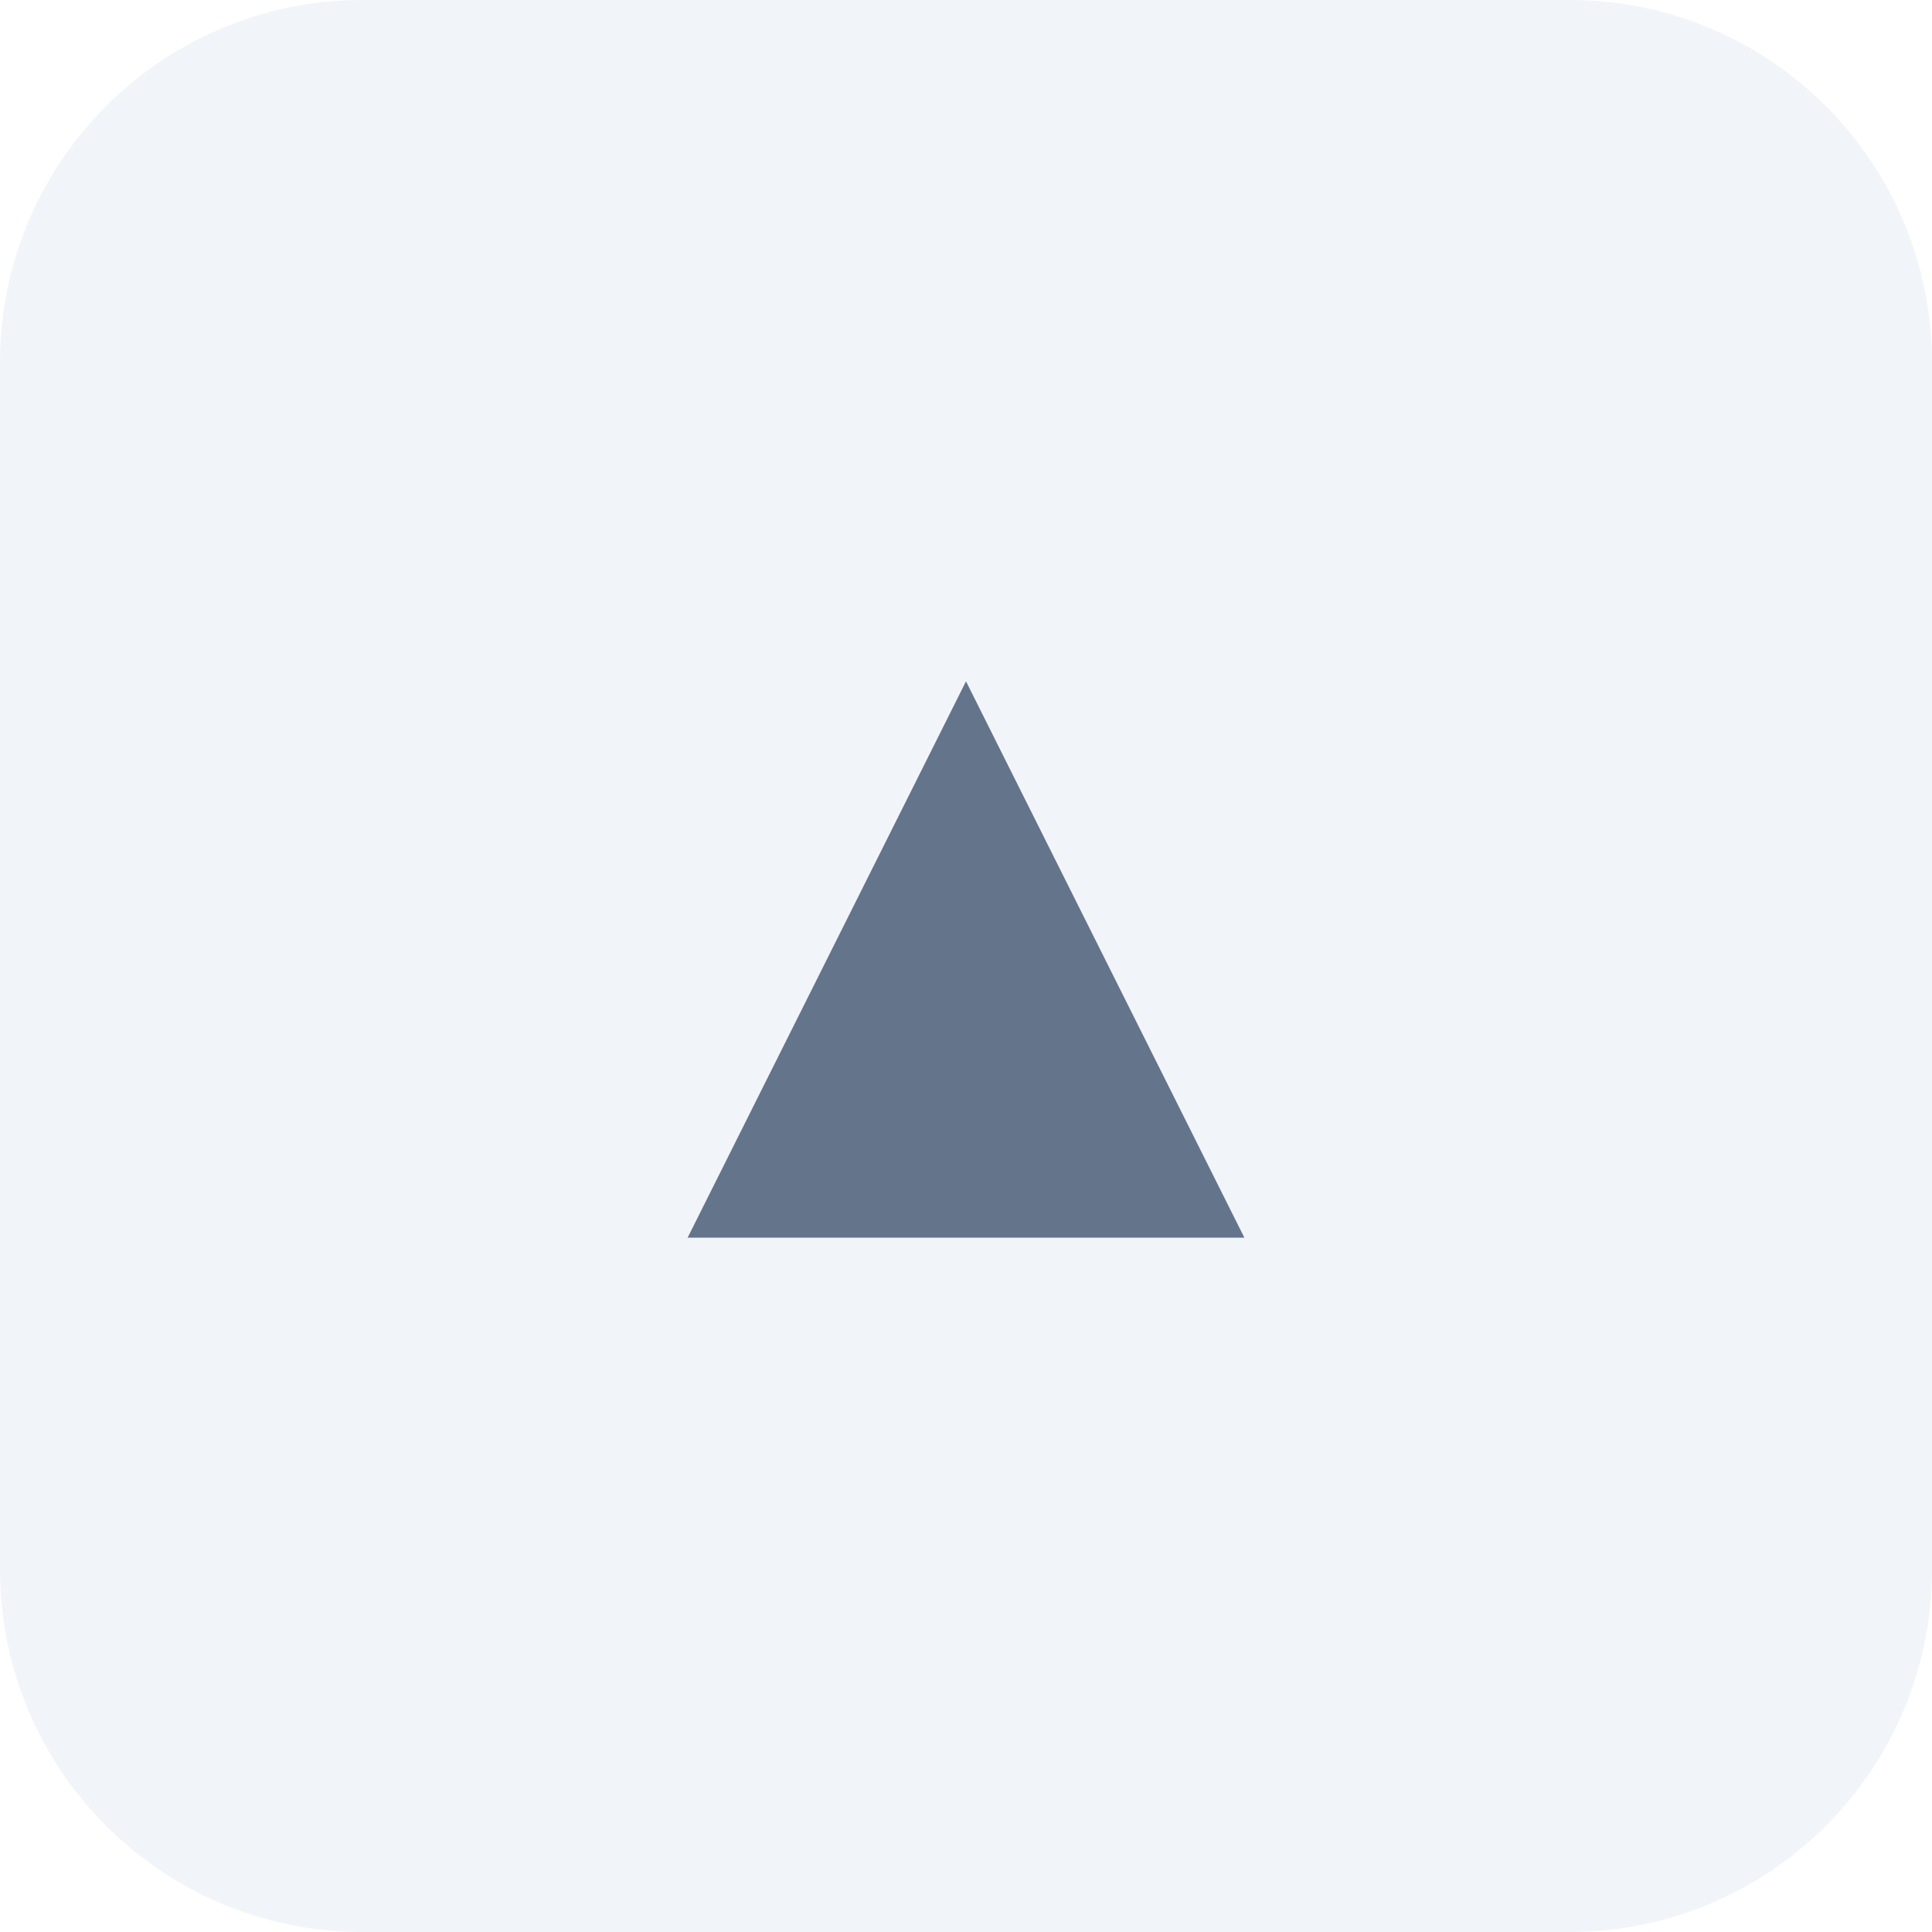
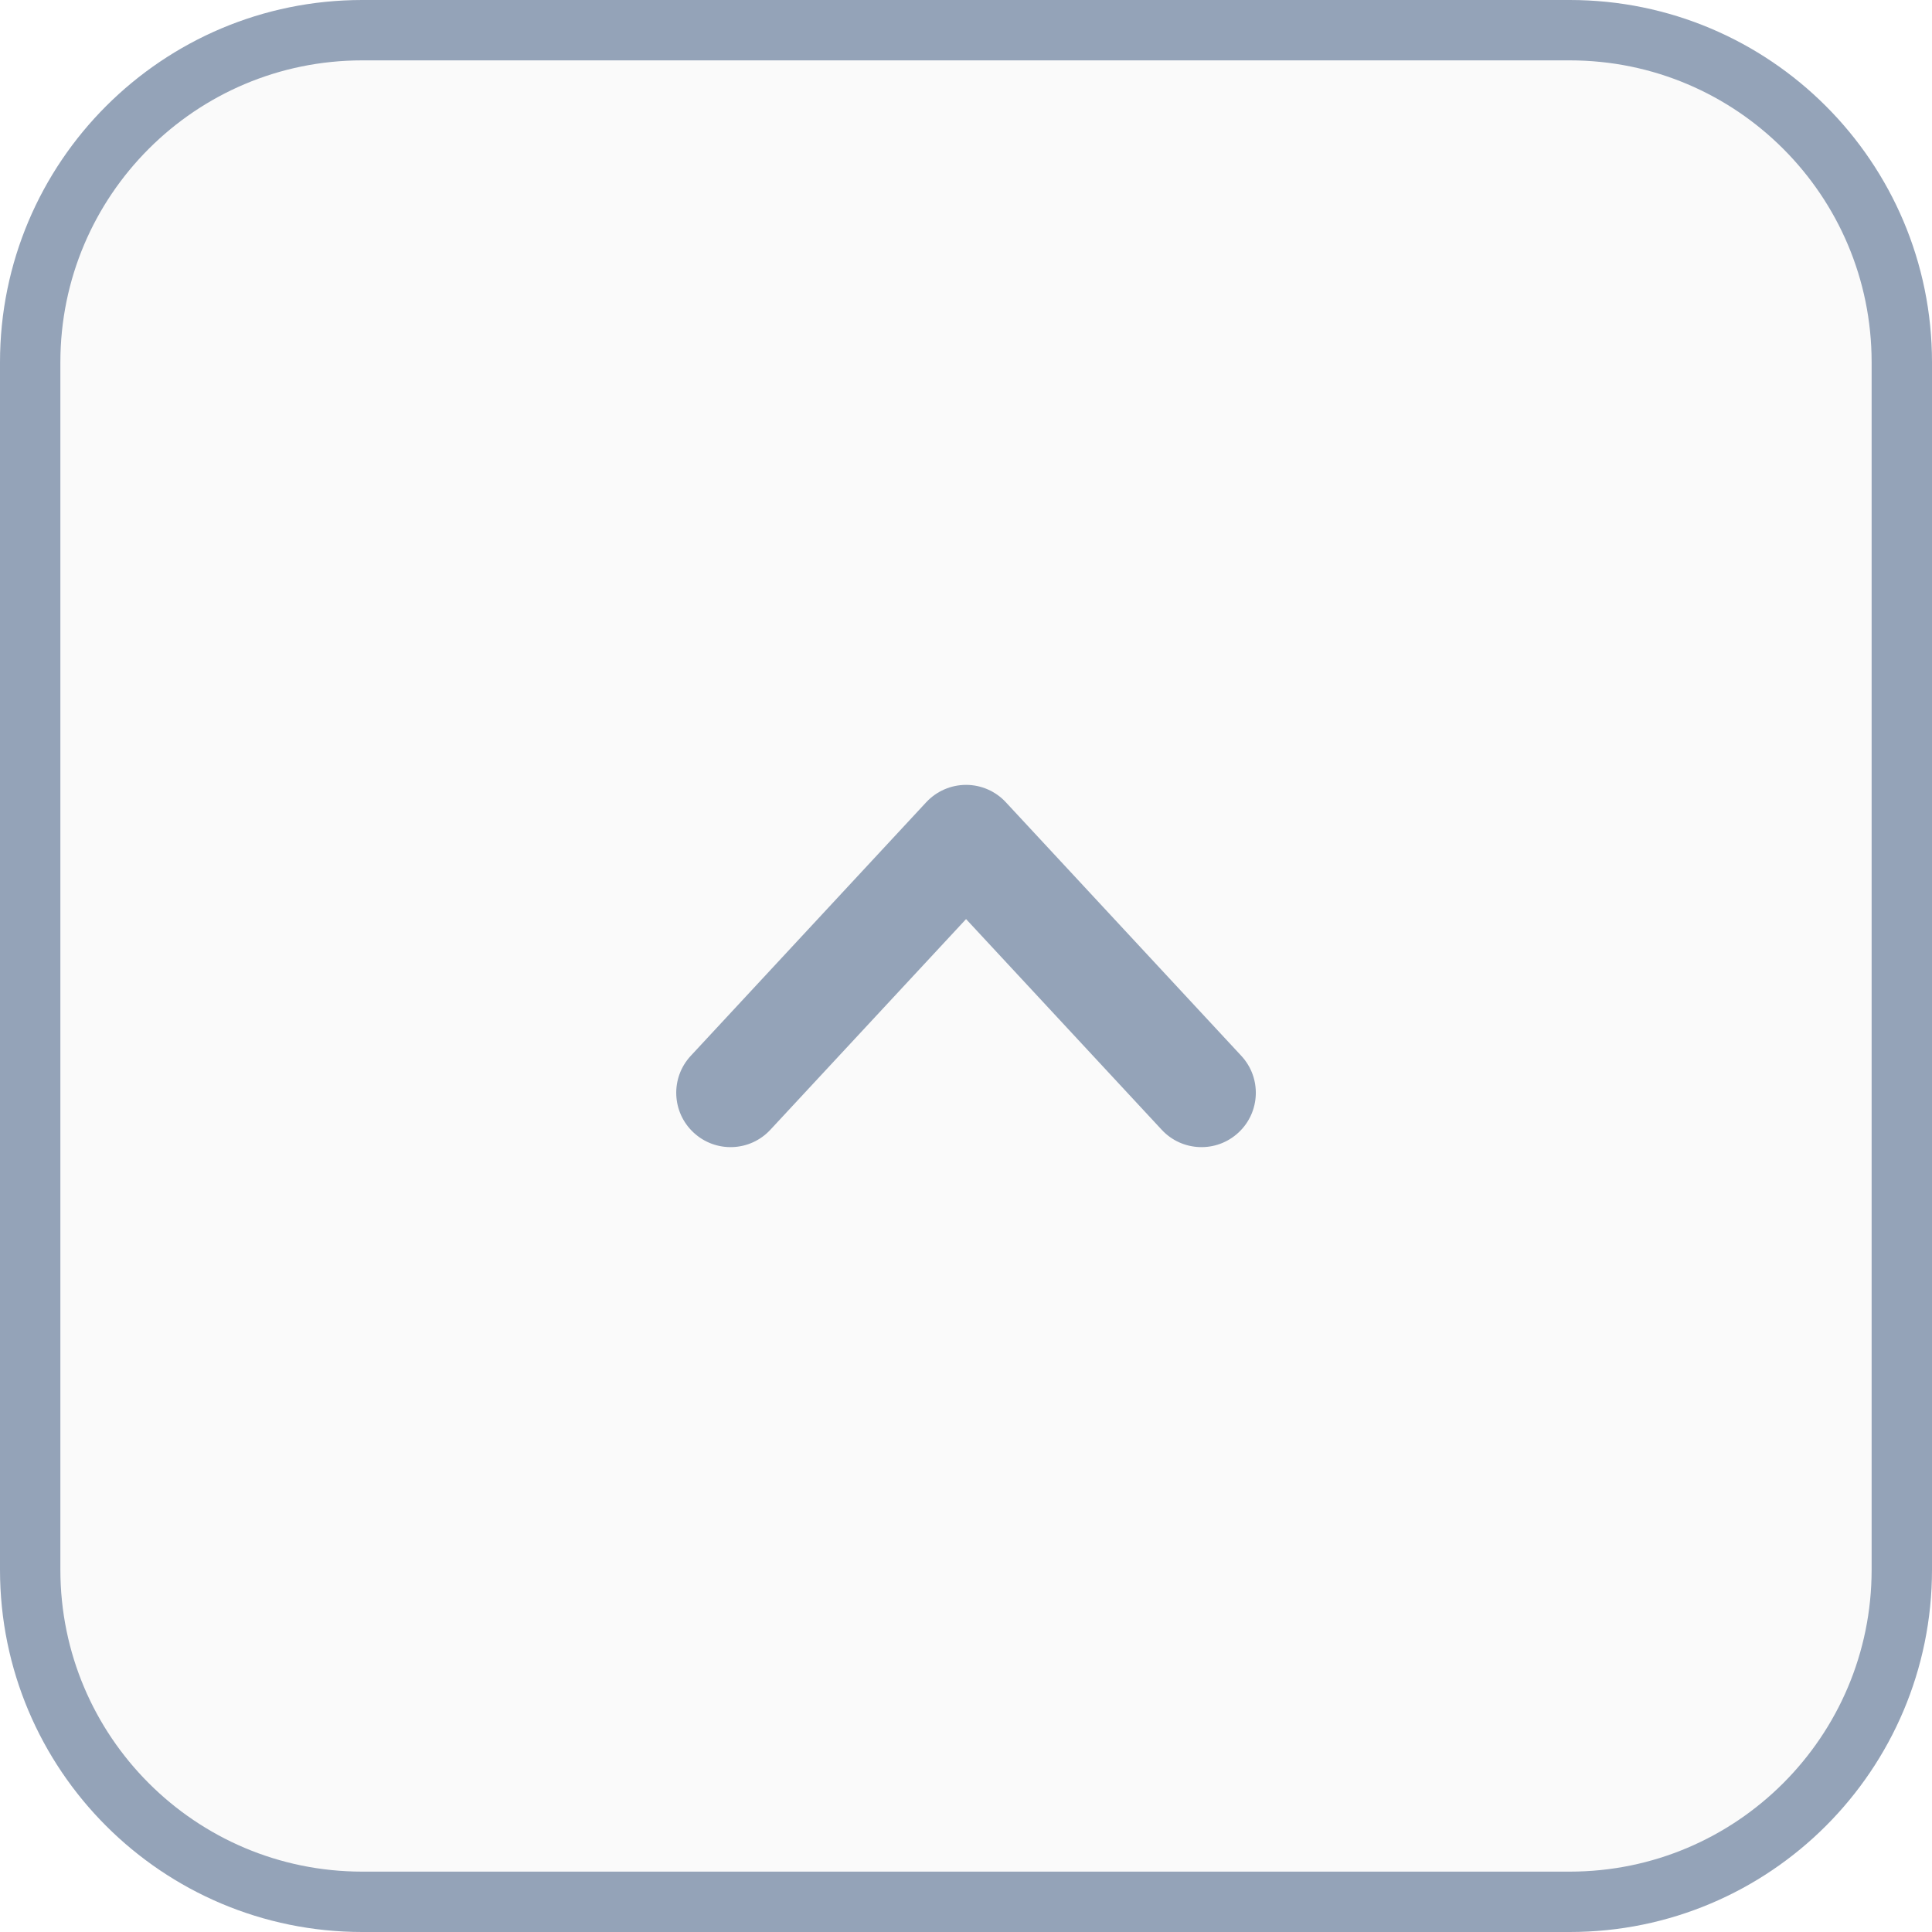
<svg xmlns="http://www.w3.org/2000/svg" width="32" height="32" viewBox="0 0 32 32" fill="none">
-   <rect width="32" height="32" rx="6" fill="#F1F5F9" />
-   <path d="M11.389 20.5L16 11.285L20.611 20.5H11.389Z" fill="#64748B" />
+   <rect x="31.5" y="0.5" width="31" height="31" rx="5.5" transform="rotate(90 31.5 0.5)" fill="#FAFAFA" />
+   <rect x="31.5" y="0.5" width="31" height="31" rx="5.5" transform="rotate(90 31.5 0.5)" stroke="#94A3B8" />
+   <path fill-rule="evenodd" clip-rule="evenodd" d="M20.513 18.759C20.149 19.098 19.579 19.077 19.241 18.712L16.001 15.223L12.76 18.712C12.422 19.077 11.853 19.098 11.488 18.759C11.124 18.421 11.103 17.852 11.441 17.488L15.341 13.288C15.512 13.104 15.751 13 16.001 13C16.251 13 16.49 13.104 16.66 13.288L20.56 17.488C20.898 17.852 20.877 18.421 20.513 18.759Z" fill="#94A3B8" />
</svg>
